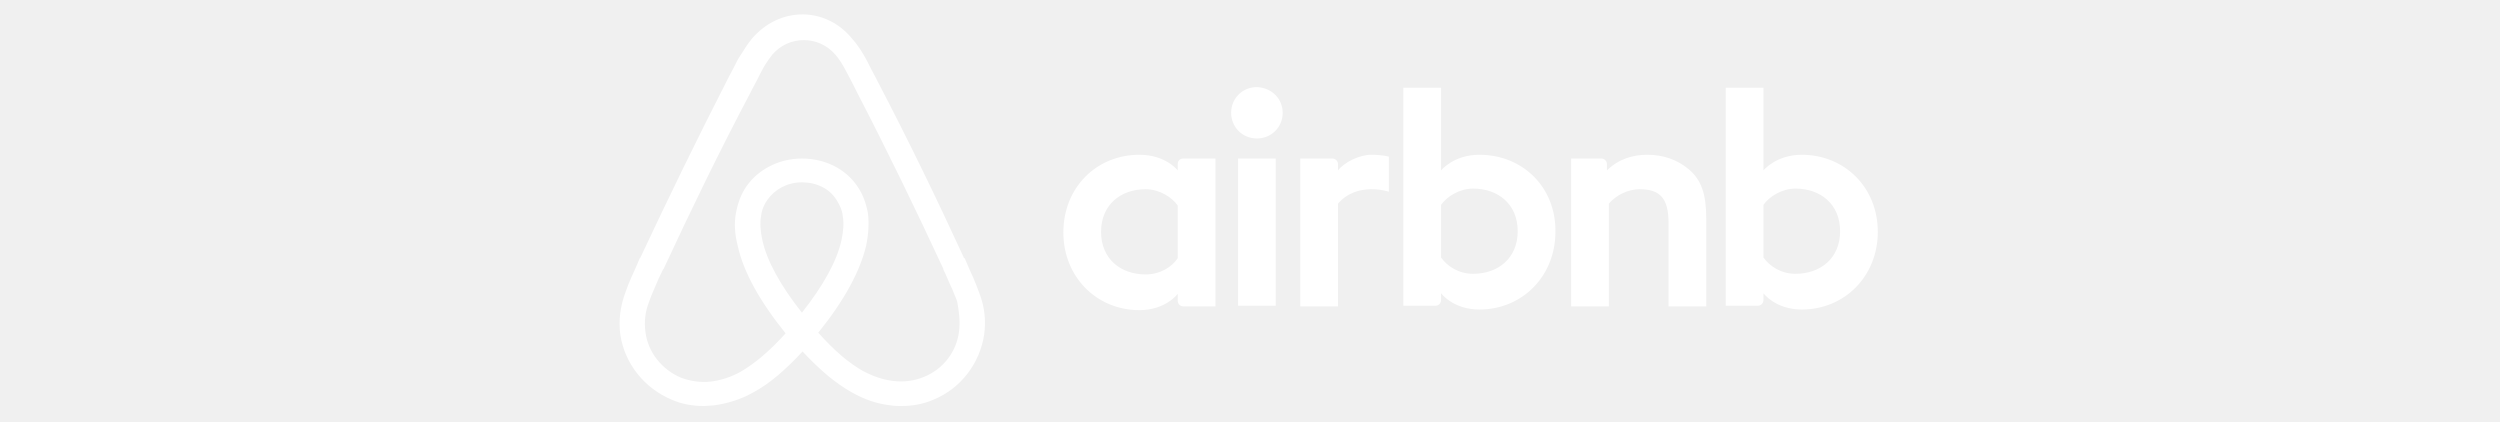
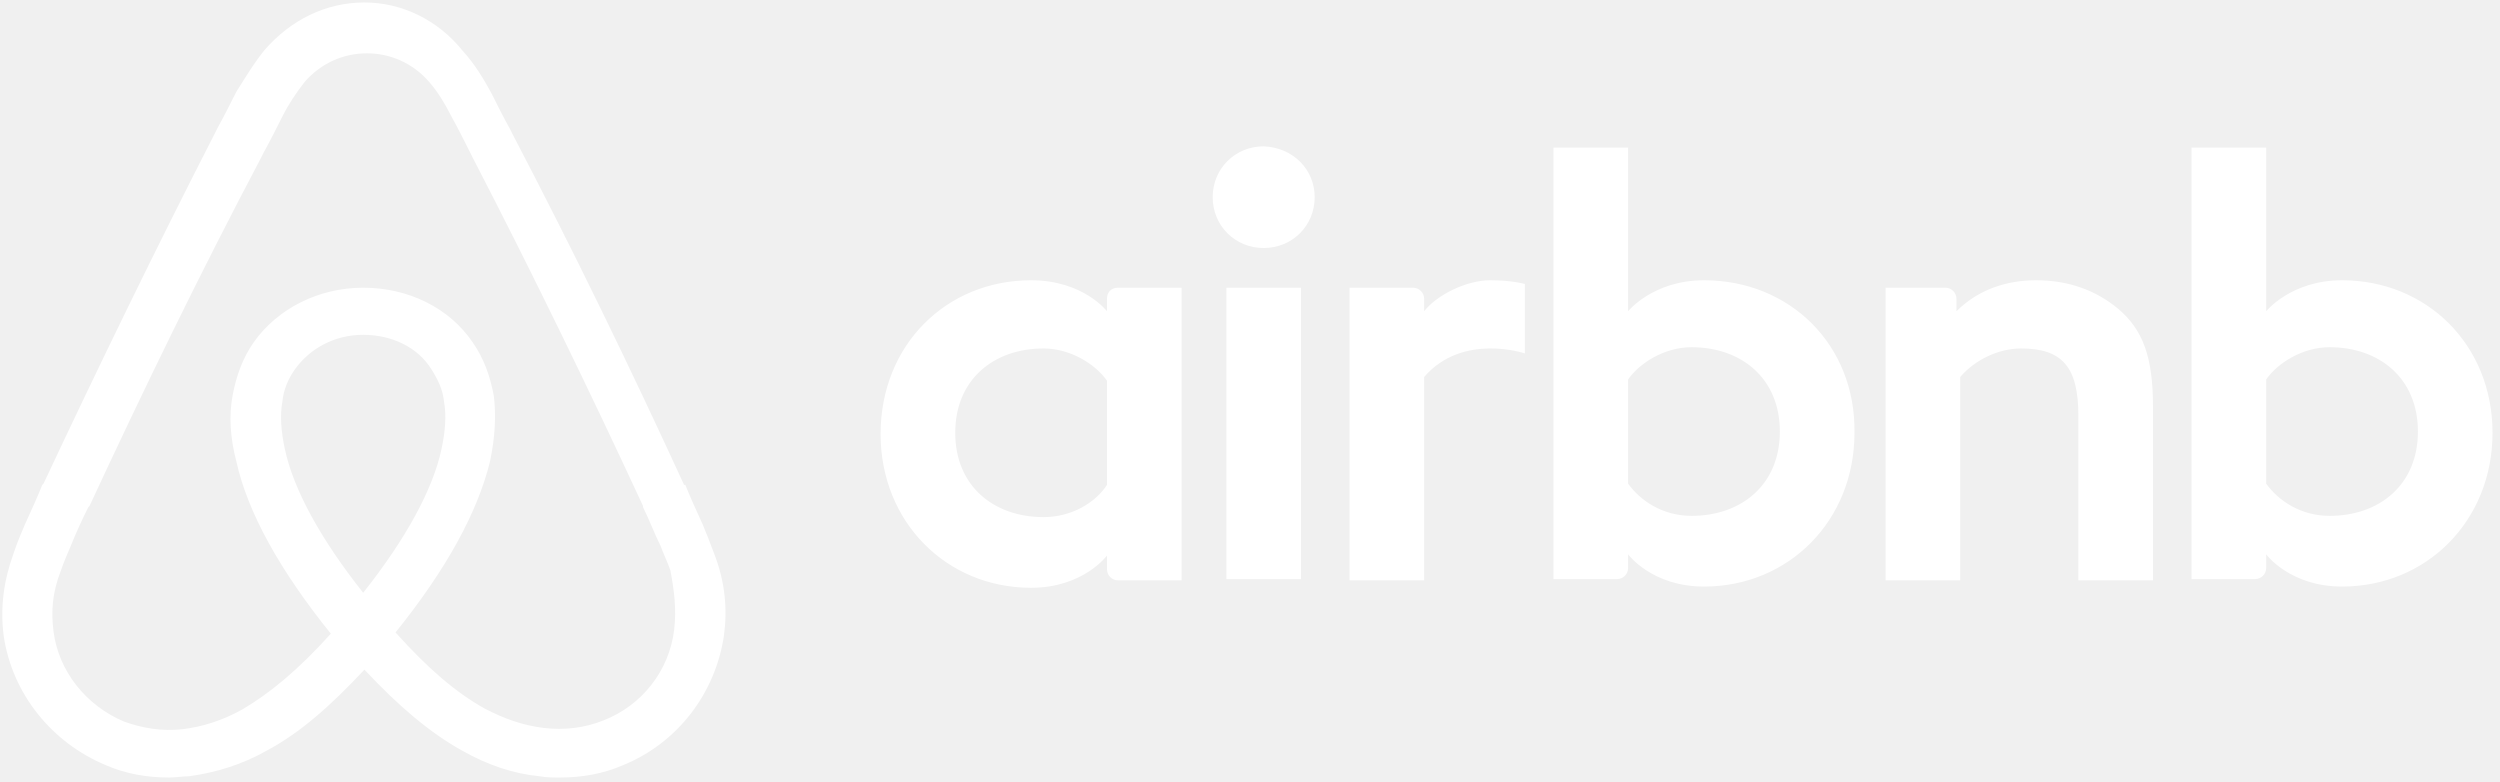
- <svg xmlns="http://www.w3.org/2000/svg" width="190" height="32" viewBox="0 0 190 32" fill="none">
-   <path fill-rule="evenodd" clip-rule="evenodd" d="M74.415 22.238L74.415 22.238C74.845 23.333 74.94 24.381 74.797 25.428C74.463 27.619 73.03 29.524 70.928 30.381C70.164 30.714 69.352 30.857 68.493 30.857C68.254 30.857 67.967 30.857 67.728 30.809C66.725 30.714 65.722 30.381 64.719 29.809C63.525 29.143 62.331 28.143 60.994 26.714C59.657 28.143 58.51 29.143 57.269 29.809C56.266 30.381 55.263 30.667 54.26 30.809C54.14 30.809 54.009 30.821 53.878 30.833C53.746 30.845 53.615 30.857 53.495 30.857C52.636 30.857 51.824 30.714 51.06 30.381C49.006 29.524 47.478 27.667 47.143 25.428C47 24.333 47.143 23.286 47.525 22.238C47.669 21.809 47.812 21.476 47.955 21.143L47.955 21.143C48.194 20.619 48.433 20.095 48.624 19.619L48.672 19.571C50.773 15.095 52.97 10.571 55.263 6.095L55.358 5.905C55.597 5.476 55.836 5 56.075 4.524C56.139 4.423 56.203 4.321 56.268 4.217L56.268 4.217C56.541 3.782 56.826 3.328 57.173 2.905C58.176 1.762 59.513 1.095 60.994 1.095C62.427 1.095 63.812 1.762 64.767 2.952C65.245 3.476 65.579 4.048 65.866 4.571C66.105 5.048 66.343 5.524 66.582 5.952L66.678 6.143C69.018 10.619 71.215 15.143 73.269 19.619H73.316C73.507 20.095 73.746 20.619 73.985 21.143L73.985 21.143C74.128 21.476 74.272 21.857 74.415 22.238L74.415 22.238L74.415 22.238ZM97.484 8.571C97.484 9.667 96.624 10.524 95.525 10.524C94.427 10.524 93.567 9.667 93.567 8.571C93.567 7.476 94.427 6.619 95.525 6.619C96.672 6.667 97.484 7.524 97.484 8.571ZM89.507 12.476V12.952C89.507 12.952 88.6 11.762 86.594 11.762C83.346 11.762 80.815 14.238 80.815 17.667C80.815 21.048 83.346 23.571 86.594 23.571C88.6 23.571 89.507 22.333 89.507 22.333V22.857C89.507 23.095 89.698 23.286 89.937 23.286H92.373V12.048H89.937C89.651 12.048 89.507 12.238 89.507 12.476ZM87.072 20.857C88.17 20.857 89.078 20.286 89.507 19.619V15.619C89.078 15 88.122 14.381 87.072 14.381C85.161 14.381 83.681 15.571 83.681 17.619C83.681 19.667 85.161 20.857 87.072 20.857ZM96.958 12.048V23.238H94.093V12.048H96.958ZM134.021 12.952C134.021 12.952 134.976 11.762 136.934 11.762C140.182 11.762 142.713 14.238 142.713 17.619C142.713 21 140.182 23.524 136.934 23.524C134.928 23.524 134.021 22.286 134.021 22.286V22.809C134.021 23.048 133.83 23.238 133.591 23.238H131.155V6.667H134.021V12.952ZM136.457 20.809C135.358 20.809 134.499 20.238 134.021 19.571V15.571C134.451 14.952 135.406 14.333 136.457 14.333C138.367 14.333 139.848 15.524 139.848 17.571C139.848 19.619 138.367 20.809 136.457 20.809ZM129.675 23.286V16.619C129.675 14.714 129.293 13.667 128.337 12.857C127.478 12.143 126.427 11.762 125.185 11.762C124.087 11.762 122.988 12.095 122.128 12.952V12.476C122.128 12.238 121.937 12.048 121.699 12.048H119.406V23.286H122.272V15.476C122.845 14.809 123.752 14.381 124.612 14.381C126.188 14.381 126.809 15.095 126.809 16.952V23.286H129.675ZM112.433 11.762C110.475 11.762 109.519 12.952 109.519 12.952V6.667H106.654V23.238H109.09C109.328 23.238 109.519 23.048 109.519 22.809V22.286C109.519 22.286 110.427 23.524 112.433 23.524C115.681 23.524 118.212 21 118.212 17.619C118.26 14.238 115.728 11.762 112.433 11.762ZM109.519 19.571C109.997 20.238 110.857 20.809 111.955 20.809C113.866 20.809 115.346 19.619 115.346 17.571C115.346 15.524 113.866 14.333 111.955 14.333C110.904 14.333 109.949 14.952 109.519 15.571V19.571ZM104.218 11.762C105.078 11.762 105.555 11.905 105.555 11.905V14.571C105.555 14.571 103.167 13.762 101.687 15.476V23.286H98.821V12.048H101.257C101.496 12.048 101.687 12.238 101.687 12.476V12.952C102.164 12.333 103.31 11.762 104.218 11.762ZM60.946 23.762C59.322 21.714 58.272 19.809 57.937 18.238C57.794 17.571 57.746 16.952 57.842 16.428C57.889 15.952 58.081 15.524 58.319 15.191C58.892 14.381 59.848 13.857 60.946 13.857C62.045 13.857 63.048 14.333 63.573 15.191C63.812 15.571 64.003 15.952 64.051 16.428C64.146 16.952 64.099 17.571 63.955 18.238C63.621 19.809 62.57 21.714 60.946 23.762ZM70.164 28.667C71.645 28.095 72.695 26.762 72.887 25.191C72.982 24.381 72.887 23.667 72.743 22.905C72.692 22.75 72.626 22.595 72.554 22.426C72.493 22.282 72.427 22.127 72.361 21.952C72.242 21.714 72.134 21.464 72.027 21.214C71.919 20.964 71.812 20.714 71.692 20.476V20.428C69.639 16 67.442 11.476 65.149 7.048L65.054 6.857C64.815 6.381 64.576 5.905 64.337 5.476C64.099 5 63.812 4.524 63.478 4.143C62.857 3.429 61.997 3.048 61.09 3.048C60.182 3.048 59.322 3.429 58.702 4.143C58.367 4.571 58.081 5 57.842 5.476C57.603 5.952 57.364 6.429 57.125 6.857L57.03 7.048C54.69 11.476 52.492 16 50.439 20.428L50.391 20.476C50.152 20.952 49.913 21.476 49.722 21.952L49.722 21.952C49.579 22.286 49.436 22.619 49.34 22.905C49.006 23.762 48.958 24.476 49.054 25.238C49.245 26.762 50.295 28.095 51.776 28.714C52.445 28.952 53.209 29.095 54.021 29C54.785 28.905 55.549 28.667 56.313 28.238C57.364 27.619 58.463 26.714 59.705 25.333C57.746 22.905 56.505 20.667 56.075 18.714C55.836 17.809 55.788 16.952 55.931 16.191C56.075 15.428 56.313 14.762 56.743 14.143C57.651 12.857 59.227 12.048 60.946 12.048C62.666 12.048 64.242 12.809 65.149 14.143C65.579 14.762 65.818 15.428 65.961 16.191C66.057 16.952 66.009 17.809 65.818 18.714C65.34 20.667 64.146 22.857 62.188 25.286C63.43 26.667 64.481 27.571 65.579 28.191C66.391 28.619 67.108 28.857 67.872 28.952C68.684 29.048 69.448 28.952 70.164 28.667Z" fill="white" />
+ <svg xmlns="http://www.w3.org/2000/svg" width="96" height="30" viewBox="0 0 96 30" fill="none">
+   <path fill-rule="evenodd" clip-rule="evenodd" d="M27.415 21.238L27.415 21.238C27.845 22.333 27.94 23.381 27.797 24.428C27.463 26.619 26.03 28.524 23.928 29.381C23.164 29.714 22.352 29.857 21.492 29.857C21.254 29.857 20.967 29.857 20.728 29.809C19.725 29.714 18.722 29.381 17.719 28.809C16.525 28.143 15.331 27.143 13.994 25.714C12.657 27.143 11.51 28.143 10.269 28.809C9.266 29.381 8.263 29.667 7.26 29.809C7.14 29.809 7.009 29.821 6.878 29.833C6.746 29.845 6.615 29.857 6.496 29.857C5.636 29.857 4.824 29.714 4.06 29.381C2.006 28.524 0.478 26.667 0.143 24.428C-5.99027e-06 23.333 0.143 22.286 0.525 21.238C0.669 20.809 0.812 20.476 0.955 20.143L0.955 20.143C1.194 19.619 1.433 19.095 1.624 18.619L1.672 18.571C3.773 14.095 5.97 9.571 8.263 5.095L8.358 4.905C8.597 4.476 8.836 4 9.075 3.524C9.139 3.423 9.203 3.321 9.268 3.217L9.268 3.217C9.541 2.782 9.826 2.328 10.173 1.905C11.176 0.762 12.513 0.095 13.994 0.095C15.427 0.095 16.812 0.762 17.767 1.952C18.245 2.476 18.579 3.048 18.866 3.571C19.105 4.048 19.343 4.524 19.582 4.952L19.678 5.143C22.018 9.619 24.215 14.143 26.269 18.619H26.316C26.507 19.095 26.746 19.619 26.985 20.143L26.985 20.143C27.128 20.476 27.272 20.857 27.415 21.238L27.415 21.238L27.415 21.238ZM50.484 7.571C50.484 8.667 49.624 9.524 48.525 9.524C47.427 9.524 46.567 8.667 46.567 7.571C46.567 6.476 47.427 5.619 48.525 5.619C49.672 5.667 50.484 6.524 50.484 7.571ZM42.508 11.476V11.952C42.508 11.952 41.6 10.762 39.594 10.762C36.346 10.762 33.815 13.238 33.815 16.667C33.815 20.048 36.346 22.571 39.594 22.571C41.6 22.571 42.508 21.333 42.508 21.333V21.857C42.508 22.095 42.699 22.286 42.937 22.286H45.373V11.048H42.937C42.651 11.048 42.508 11.238 42.508 11.476ZM40.072 19.857C41.17 19.857 42.078 19.286 42.508 18.619V14.619C42.078 14 41.122 13.381 40.072 13.381C38.161 13.381 36.681 14.571 36.681 16.619C36.681 18.667 38.161 19.857 40.072 19.857ZM49.958 11.048V22.238H47.093V11.048H49.958ZM87.021 11.952C87.021 11.952 87.976 10.762 89.934 10.762C93.182 10.762 95.713 13.238 95.713 16.619C95.713 20 93.182 22.524 89.934 22.524C87.928 22.524 87.021 21.286 87.021 21.286V21.809C87.021 22.048 86.83 22.238 86.591 22.238H84.155V5.667H87.021V11.952ZM89.457 19.809C88.358 19.809 87.499 19.238 87.021 18.571V14.571C87.451 13.952 88.406 13.333 89.457 13.333C91.367 13.333 92.848 14.524 92.848 16.571C92.848 18.619 91.367 19.809 89.457 19.809ZM82.675 22.286V15.619C82.675 13.714 82.293 12.667 81.337 11.857C80.478 11.143 79.427 10.762 78.185 10.762C77.087 10.762 75.988 11.095 75.128 11.952V11.476C75.128 11.238 74.937 11.048 74.698 11.048H72.406V22.286H75.272V14.476C75.845 13.809 76.752 13.381 77.612 13.381C79.188 13.381 79.809 14.095 79.809 15.952V22.286H82.675ZM65.433 10.762C63.475 10.762 62.519 11.952 62.519 11.952V5.667H59.654V22.238H62.09C62.328 22.238 62.519 22.048 62.519 21.809V21.286C62.519 21.286 63.427 22.524 65.433 22.524C68.681 22.524 71.212 20 71.212 16.619C71.26 13.238 68.728 10.762 65.433 10.762ZM62.519 18.571C62.997 19.238 63.857 19.809 64.955 19.809C66.866 19.809 68.346 18.619 68.346 16.571C68.346 14.524 66.866 13.333 64.955 13.333C63.904 13.333 62.949 13.952 62.519 14.571V18.571ZM57.218 10.762C58.078 10.762 58.555 10.905 58.555 10.905V13.571C58.555 13.571 56.167 12.762 54.687 14.476V22.286H51.821V11.048H54.257C54.495 11.048 54.687 11.238 54.687 11.476V11.952C55.164 11.333 56.31 10.762 57.218 10.762ZM13.946 22.762C12.322 20.714 11.272 18.809 10.937 17.238C10.794 16.571 10.746 15.952 10.842 15.428C10.889 14.952 11.081 14.524 11.319 14.191C11.893 13.381 12.848 12.857 13.946 12.857C15.045 12.857 16.048 13.333 16.573 14.191C16.812 14.571 17.003 14.952 17.051 15.428C17.146 15.952 17.099 16.571 16.955 17.238C16.621 18.809 15.57 20.714 13.946 22.762ZM23.164 27.667C24.645 27.095 25.695 25.762 25.887 24.191C25.982 23.381 25.887 22.667 25.743 21.905C25.692 21.75 25.626 21.595 25.554 21.426C25.493 21.282 25.427 21.127 25.361 20.952C25.242 20.714 25.134 20.464 25.027 20.214C24.919 19.964 24.812 19.714 24.692 19.476V19.428C22.639 15 20.442 10.476 18.149 6.048L18.054 5.857C17.815 5.381 17.576 4.905 17.337 4.476C17.099 4 16.812 3.524 16.478 3.143C15.857 2.429 14.997 2.048 14.089 2.048C13.182 2.048 12.322 2.429 11.701 3.143C11.367 3.571 11.081 4 10.842 4.476C10.603 4.952 10.364 5.429 10.125 5.857L10.03 6.048C7.69 10.476 5.493 15 3.439 19.428L3.391 19.476C3.152 19.952 2.913 20.476 2.722 20.952L2.722 20.952C2.579 21.286 2.436 21.619 2.34 21.905C2.006 22.762 1.958 23.476 2.054 24.238C2.245 25.762 3.296 27.095 4.776 27.714C5.445 27.952 6.209 28.095 7.021 28C7.785 27.905 8.549 27.667 9.313 27.238C10.364 26.619 11.463 25.714 12.704 24.333C10.746 21.905 9.504 19.667 9.075 17.714C8.836 16.809 8.788 15.952 8.931 15.191C9.075 14.428 9.313 13.762 9.743 13.143C10.651 11.857 12.227 11.048 13.946 11.048C15.666 11.048 17.242 11.809 18.149 13.143C18.579 13.762 18.818 14.428 18.961 15.191C19.057 15.952 19.009 16.809 18.818 17.714C18.34 19.667 17.146 21.857 15.188 24.286C16.43 25.667 17.481 26.571 18.579 27.191C19.391 27.619 20.108 27.857 20.872 27.952C21.684 28.048 22.448 27.952 23.164 27.667Z" fill="white" />
</svg>
